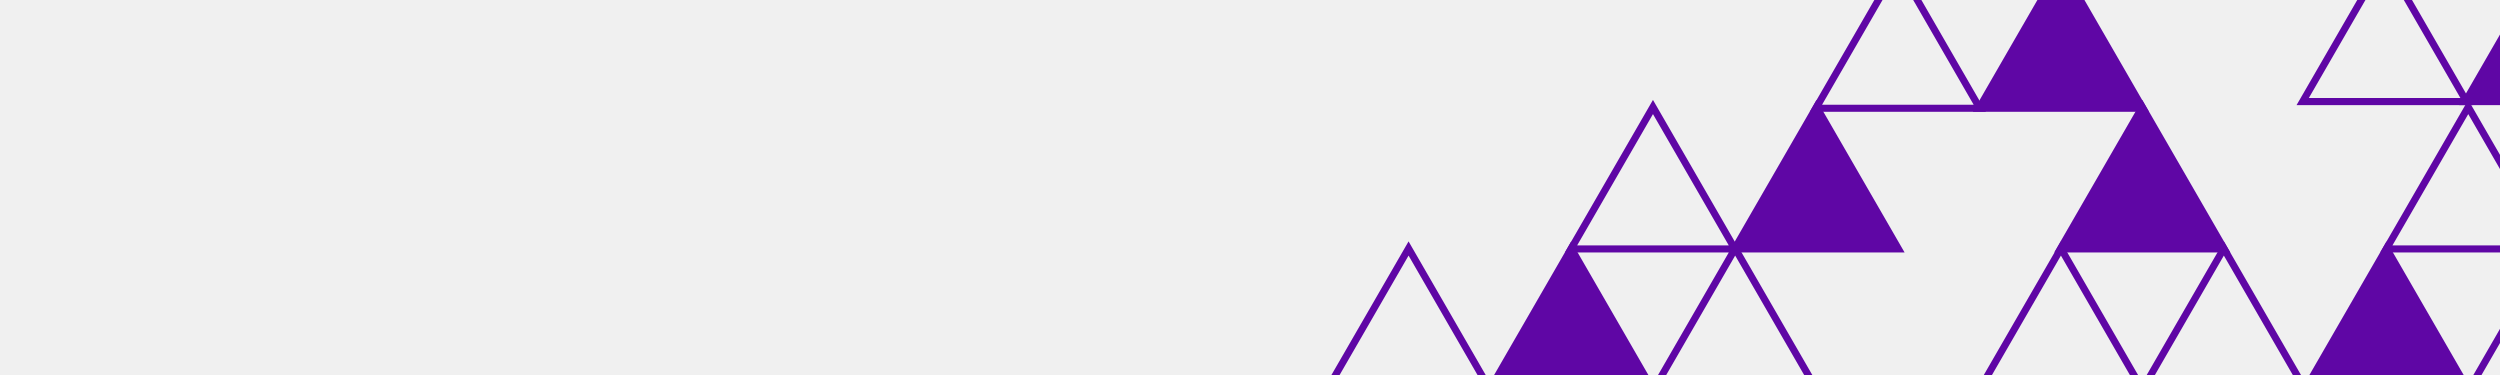
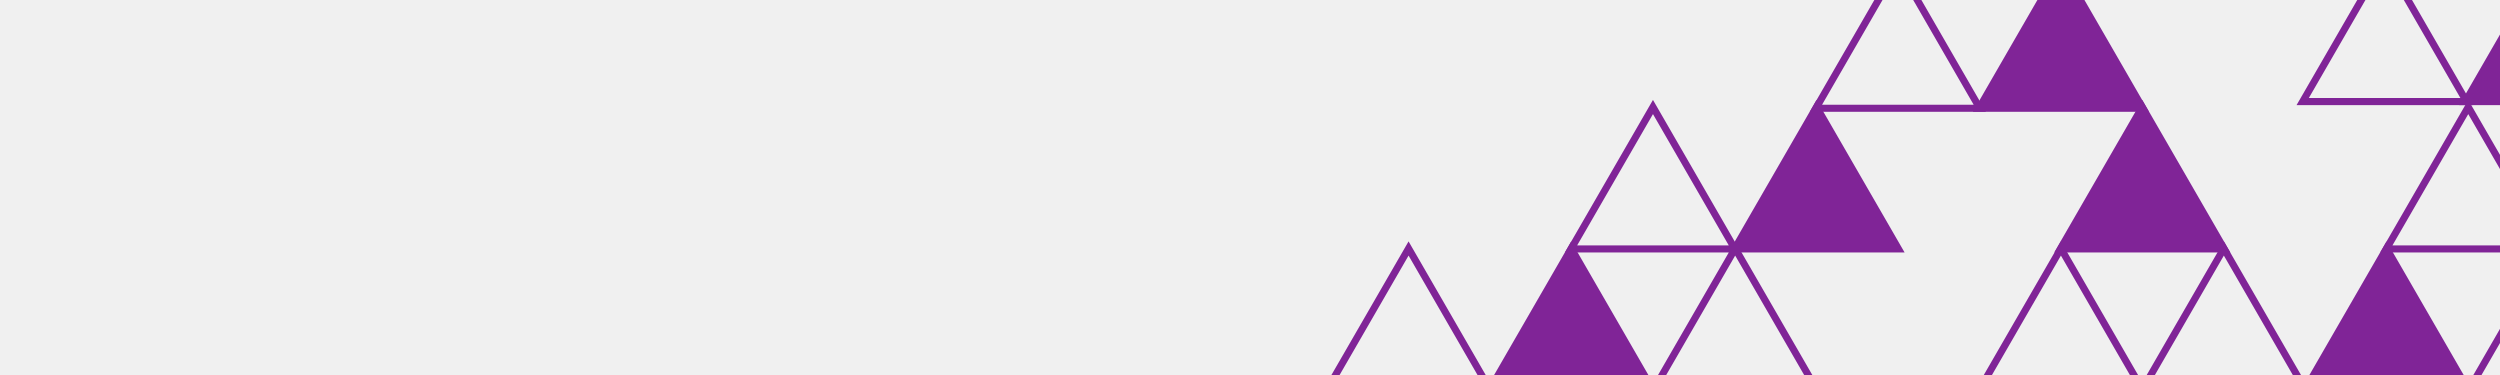
<svg xmlns="http://www.w3.org/2000/svg" width="1880" height="282" viewBox="0 0 1880 282" fill="none">
  <g clip-path="url(#clip0_325_1576)">
-     <path fill-rule="evenodd" clip-rule="evenodd" d="M1427.19 -30.641L1493.43 84.083H1360.95L1427.19 -30.641ZM1427.19 -19.969L1370.2 78.748H1484.18L1427.19 -19.969Z" fill="#5F06A5" />
-     <path d="M1549.81 -25.305L1611.43 81.415H1488.2L1549.81 -25.305Z" fill="#5F06A5" />
-     <path fill-rule="evenodd" clip-rule="evenodd" d="M1549.81 -30.641L1616.05 84.083H1483.58L1549.81 -30.641ZM1549.81 -19.969L1492.82 78.748H1606.81L1549.81 -19.969Z" fill="#5F06A5" />
-     <path fill-rule="evenodd" clip-rule="evenodd" d="M1549.81 181.524L1616.05 296.248H1483.58L1549.81 181.524ZM1549.81 192.196L1492.82 290.912H1606.81L1549.81 192.196Z" fill="#5F06A5" />
-     <path d="M1181.57 186.86L1243.19 293.58H1119.96L1181.57 186.86Z" fill="#5F06A5" />
-     <path fill-rule="evenodd" clip-rule="evenodd" d="M1181.57 181.524L1247.81 296.248H1115.34L1181.57 181.524ZM1181.57 192.196L1124.58 290.912H1238.57L1181.57 192.196Z" fill="#5F06A5" />
-     <path fill-rule="evenodd" clip-rule="evenodd" d="M1243.03 75.131L1309.26 189.855H1176.79L1243.03 75.131ZM1243.03 85.803L1186.03 184.52H1300.02L1243.03 85.803Z" fill="#5F06A5" />
-     <path d="M1366.02 80.467L1427.64 187.187H1304.41L1366.02 80.467Z" fill="#5F06A5" />
-     <path fill-rule="evenodd" clip-rule="evenodd" d="M1366.02 75.131L1432.26 189.855H1299.79L1366.02 75.131ZM1366.02 85.803L1309.03 184.519H1423.02L1366.02 85.803Z" fill="#5F06A5" />
-     <path d="M1610.98 80.467L1672.6 187.188H1549.37L1610.98 80.467Z" fill="#5F06A5" />
-     <path fill-rule="evenodd" clip-rule="evenodd" d="M1610.98 75.131L1677.22 189.855H1544.75L1610.98 75.131ZM1610.98 85.803L1553.99 184.52H1667.98L1610.98 85.803Z" fill="#5F06A5" />
-     <path fill-rule="evenodd" clip-rule="evenodd" d="M1304.85 181.524L1371.09 296.248H1238.62L1304.85 181.524ZM1304.85 192.196L1247.86 290.912H1361.85L1304.85 192.196Z" fill="#5F06A5" />
-     <path fill-rule="evenodd" clip-rule="evenodd" d="M1059.24 181.524L1125.47 296.248H993L1059.24 181.524ZM1059.24 192.196L1002.24 290.912H1116.23L1059.24 192.196Z" fill="#5F06A5" />
-     <path d="M1794.68 186.86L1856.29 293.58H1733.06L1794.68 186.86Z" fill="#5F06A5" />
-     <path fill-rule="evenodd" clip-rule="evenodd" d="M1794.68 181.524L1860.91 296.248H1728.44L1794.68 181.524ZM1794.68 192.196L1737.68 290.912H1851.67L1794.68 192.196Z" fill="#5F06A5" />
-     <path fill-rule="evenodd" clip-rule="evenodd" d="M1856.13 75.131L1922.37 189.855H1789.9L1856.13 75.131ZM1856.13 85.803L1799.14 184.52H1913.13L1856.13 85.803Z" fill="#5F06A5" />
-     <path fill-rule="evenodd" clip-rule="evenodd" d="M1917.96 181.524L1984.19 296.248H1851.72L1917.96 181.524ZM1917.96 192.196L1860.96 290.912H1974.95L1917.96 192.196Z" fill="#5F06A5" />
-     <path fill-rule="evenodd" clip-rule="evenodd" d="M1672.34 181.524L1738.58 296.248H1606.1L1672.34 181.524ZM1672.34 192.196L1615.35 290.912H1729.33L1672.34 192.196Z" fill="#5F06A5" />
-     <path d="M1915.57 -30.336L1977.19 76.385H1853.96L1915.57 -30.336Z" fill="#5F06A5" />
-     <path fill-rule="evenodd" clip-rule="evenodd" d="M1915.57 -35.672L1981.81 79.053H1849.34L1915.57 -35.672ZM1915.57 -25L1858.58 73.717H1972.57L1915.57 -25Z" fill="#5F06A5" />
-     <path fill-rule="evenodd" clip-rule="evenodd" d="M1793.24 -35.672L1859.47 79.053H1727L1793.24 -35.672ZM1793.24 -25L1736.24 73.717H1850.23L1793.24 -25Z" fill="#5F06A5" />
+     <path fill-rule="evenodd" clip-rule="evenodd" d="M1427.19 -30.641L1493.43 84.083H1360.95L1427.19 -30.641ZM1427.19 -19.969L1370.2 78.748H1484.18L1427.19 -19.969Z" fill="#802497" />
+     <path d="M1549.81 -25.305L1611.43 81.415H1488.2L1549.81 -25.305Z" fill="#802497" />
+     <path fill-rule="evenodd" clip-rule="evenodd" d="M1549.81 -30.641L1616.05 84.083H1483.58L1549.81 -30.641ZM1549.81 -19.969L1492.82 78.748H1606.81L1549.81 -19.969Z" fill="#802497" />
+     <path fill-rule="evenodd" clip-rule="evenodd" d="M1549.81 181.524L1616.05 296.248H1483.58L1549.81 181.524ZM1549.81 192.196L1492.82 290.912H1606.81L1549.81 192.196Z" fill="#802497" />
+     <path d="M1181.57 186.86L1243.19 293.58H1119.96L1181.57 186.86Z" fill="#802497" />
+     <path fill-rule="evenodd" clip-rule="evenodd" d="M1181.57 181.524L1247.81 296.248H1115.34L1181.57 181.524ZM1181.57 192.196L1124.58 290.912H1238.57L1181.57 192.196Z" fill="#802497" />
+     <path fill-rule="evenodd" clip-rule="evenodd" d="M1243.03 75.131L1309.26 189.855H1176.79L1243.03 75.131ZM1243.03 85.803L1186.03 184.52H1300.02L1243.03 85.803Z" fill="#802497" />
+     <path d="M1366.02 80.467L1427.64 187.187H1304.41L1366.02 80.467Z" fill="#802497" />
+     <path fill-rule="evenodd" clip-rule="evenodd" d="M1366.02 75.131L1432.26 189.855H1299.79L1366.02 75.131ZM1366.02 85.803L1309.03 184.519H1423.02L1366.02 85.803Z" fill="#802497" />
+     <path d="M1610.98 80.467L1672.6 187.188H1549.37L1610.98 80.467Z" fill="#802497" />
+     <path fill-rule="evenodd" clip-rule="evenodd" d="M1610.98 75.131L1677.22 189.855H1544.75L1610.98 75.131ZM1610.98 85.803L1553.99 184.52H1667.98L1610.98 85.803Z" fill="#802497" />
+     <path fill-rule="evenodd" clip-rule="evenodd" d="M1304.85 181.524L1371.09 296.248H1238.62L1304.85 181.524ZM1304.85 192.196L1247.86 290.912H1361.85L1304.85 192.196Z" fill="#802497" />
+     <path fill-rule="evenodd" clip-rule="evenodd" d="M1059.24 181.524L1125.47 296.248H993L1059.24 181.524ZM1059.24 192.196L1002.24 290.912H1116.23L1059.24 192.196Z" fill="#802497" />
+     <path d="M1794.68 186.86L1856.29 293.58H1733.06L1794.68 186.86Z" fill="#802497" />
+     <path fill-rule="evenodd" clip-rule="evenodd" d="M1794.68 181.524L1860.91 296.248H1728.44L1794.68 181.524ZM1794.68 192.196L1737.68 290.912H1851.67L1794.68 192.196Z" fill="#802497" />
+     <path fill-rule="evenodd" clip-rule="evenodd" d="M1856.13 75.131L1922.37 189.855H1789.9L1856.13 75.131ZM1856.13 85.803L1799.14 184.52H1913.13L1856.13 85.803Z" fill="#802497" />
+     <path fill-rule="evenodd" clip-rule="evenodd" d="M1917.96 181.524L1984.19 296.248H1851.72L1917.96 181.524ZM1917.96 192.196L1860.96 290.912H1974.95L1917.96 192.196Z" fill="#802497" />
+     <path fill-rule="evenodd" clip-rule="evenodd" d="M1672.34 181.524L1738.58 296.248H1606.1L1672.34 181.524ZM1672.34 192.196L1615.35 290.912H1729.33L1672.34 192.196Z" fill="#802497" />
+     <path d="M1915.57 -30.336L1977.19 76.385H1853.96L1915.57 -30.336Z" fill="#802497" />
+     <path fill-rule="evenodd" clip-rule="evenodd" d="M1915.57 -35.672L1981.81 79.053H1849.34L1915.57 -35.672ZM1915.57 -25L1858.58 73.717H1972.57L1915.57 -25Z" fill="#802497" />
+     <path fill-rule="evenodd" clip-rule="evenodd" d="M1793.24 -35.672L1859.47 79.053H1727L1793.24 -35.672ZM1793.24 -25L1736.24 73.717H1850.23L1793.24 -25Z" fill="#802497" />
  </g>
  <defs>
    <clipPath id="clip0_325_1576">
      <rect width="1880" height="282" fill="white" />
    </clipPath>
  </defs>
</svg>
